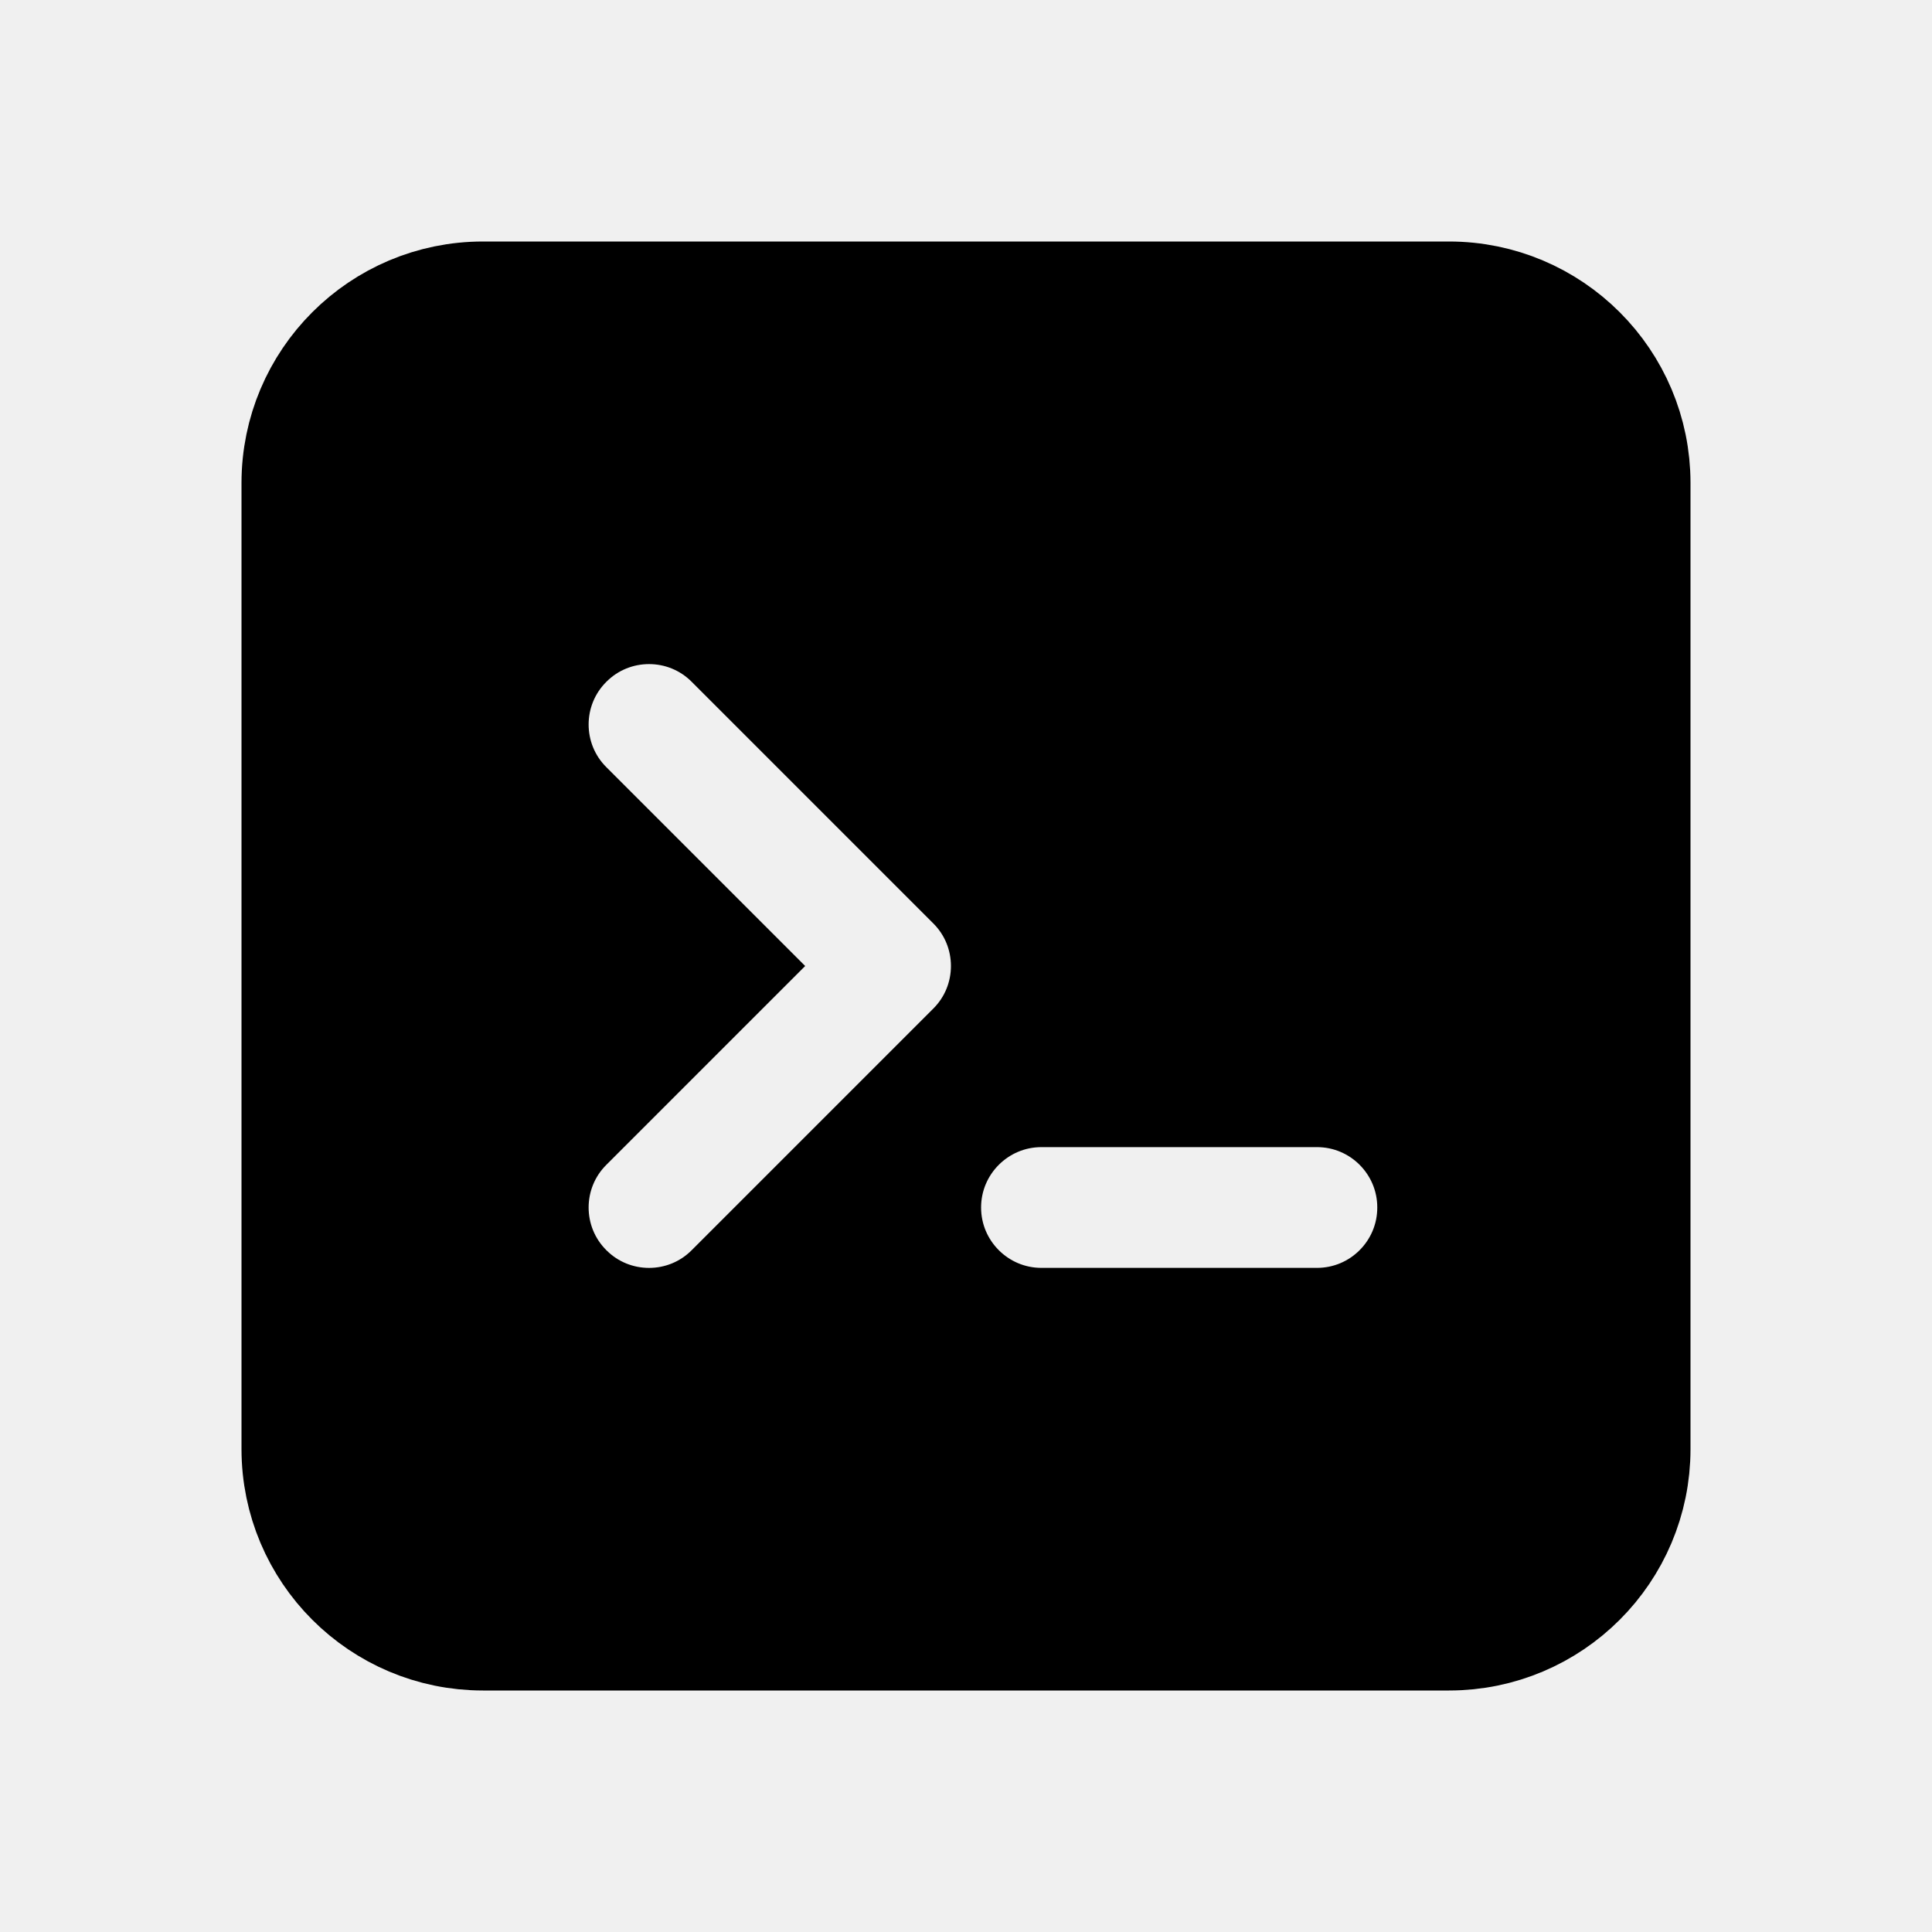
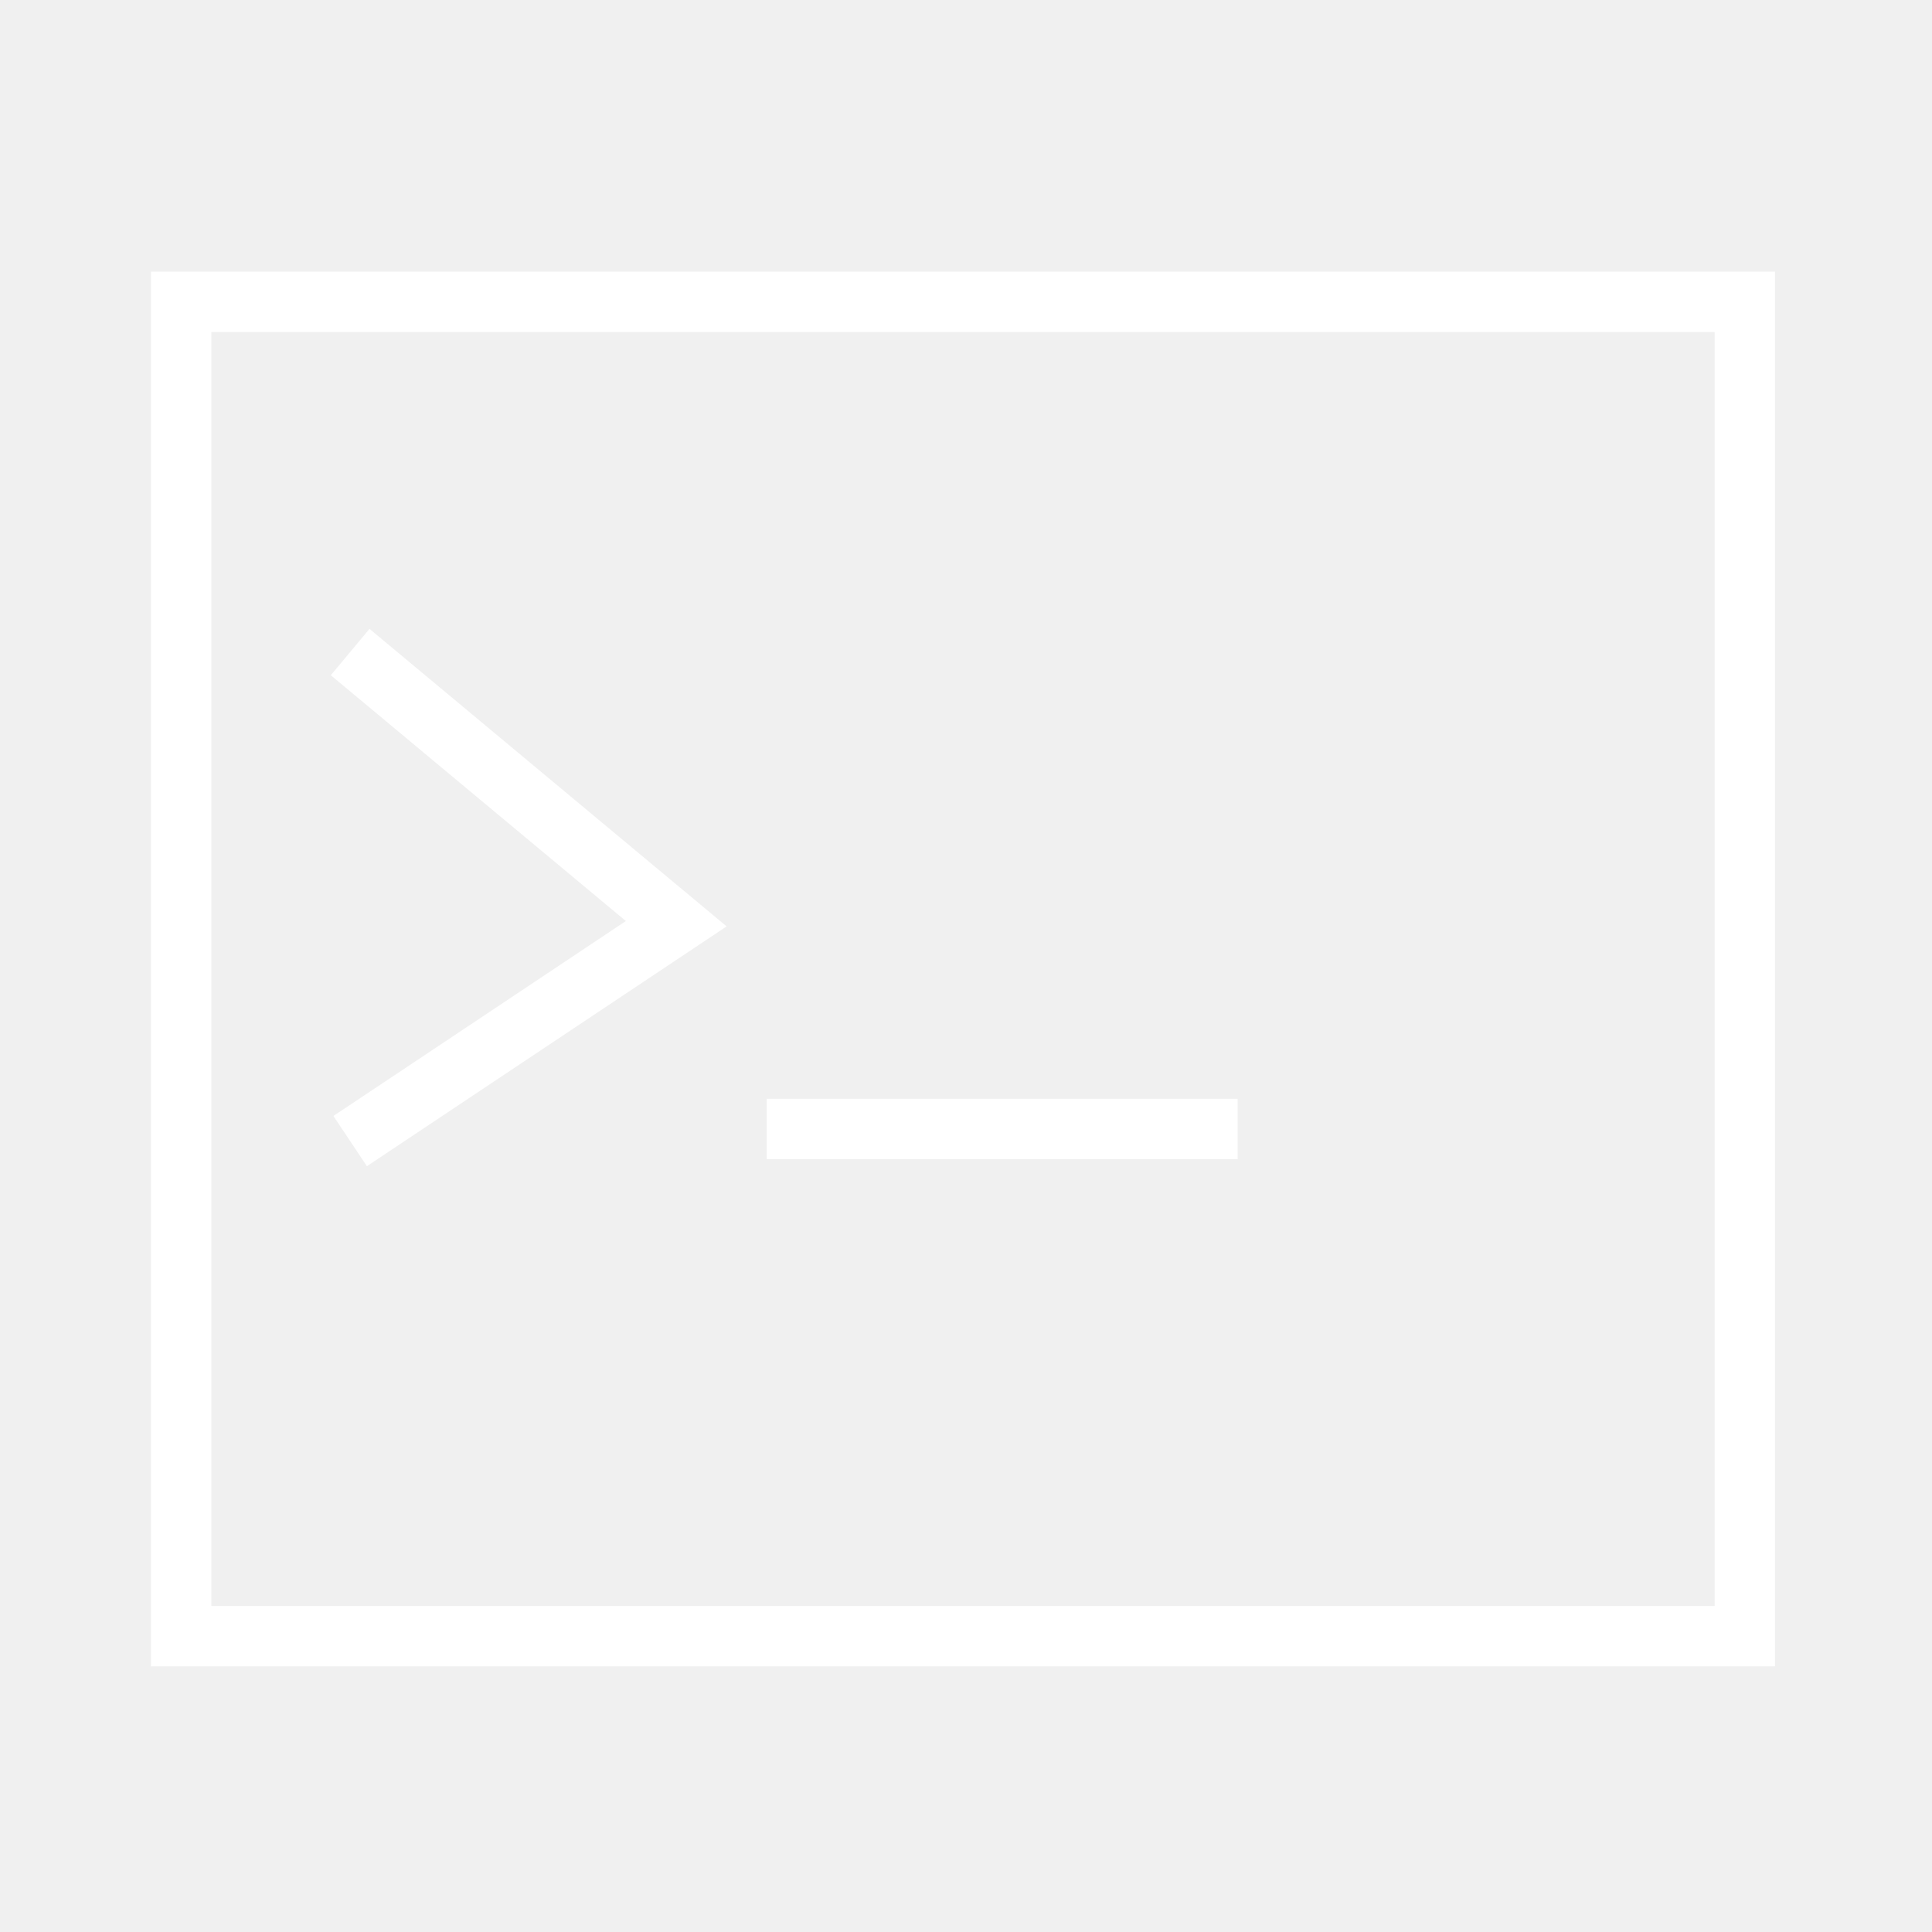
- <svg xmlns="http://www.w3.org/2000/svg" width="16" height="16" viewBox="0 0 16 16" fill="none">
-   <path d="M2.5 4C2.5 3.172 3.172 2.5 4 2.5H12C12.828 2.5 13.5 3.172 13.5 4V12C13.5 12.828 12.828 13.5 12 13.5H4C3.172 13.5 2.5 12.828 2.5 12V4ZM4.668 10.707L5.021 10.354L4.668 10.707C5.058 11.098 5.692 11.098 6.082 10.707L8.082 8.707C8.473 8.317 8.473 7.683 8.082 7.293L6.082 5.293C5.692 4.902 5.058 4.902 4.668 5.293C4.277 5.683 4.277 6.317 4.668 6.707L5.961 8L4.668 9.293C4.277 9.683 4.277 10.317 4.668 10.707ZM8.625 9C8.073 9 7.625 9.448 7.625 10C7.625 10.552 8.073 11 8.625 11H10.906C11.459 11 11.906 10.552 11.906 10C11.906 9.448 11.459 9 10.906 9H8.625Z" fill="black" stroke="black" />
+ <svg xmlns="http://www.w3.org/2000/svg" width="16" height="16" viewBox="0 0 32 32">
+   <path d="M29.4,27.6H2.5V4.5H29.4Zm-25.9-1H28.4V5.5H3.5Z" style="fill:#fff" />
+   <polygon points="6.077 19.316 5.522 18.484 10.366 15.255 5.479 11.184 6.12 10.416 12.035 15.344 6.077 19.316" style="fill:#fff" />
+   <rect x="12.7" y="18.2" width="7.8" height="1" style="fill:#fff" />
</svg>
